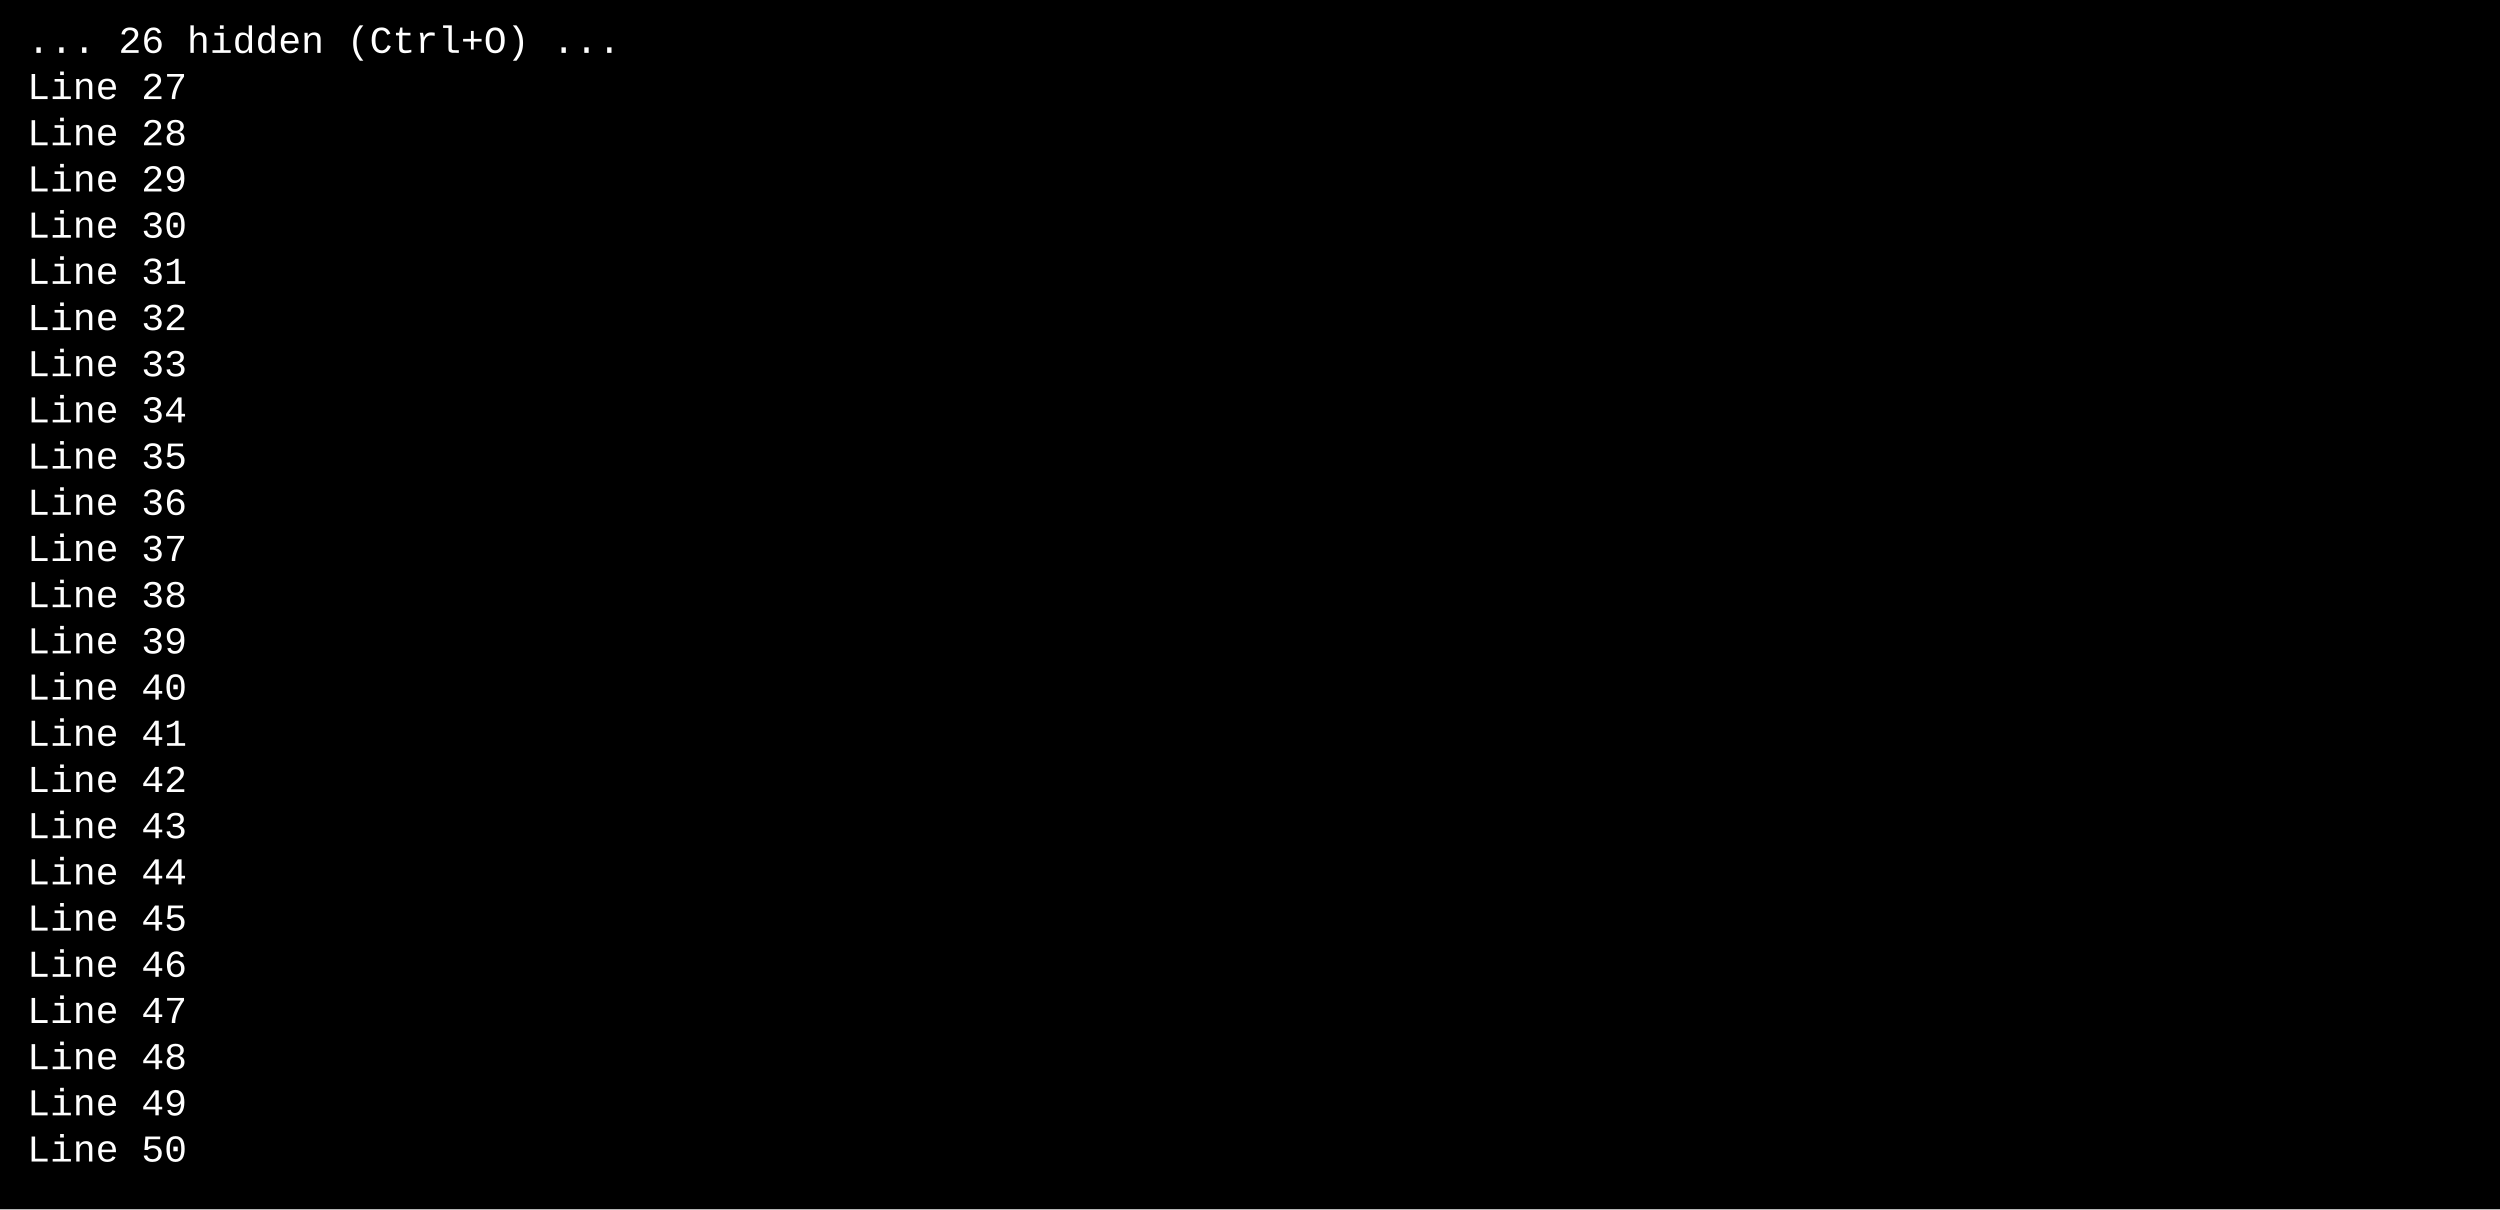
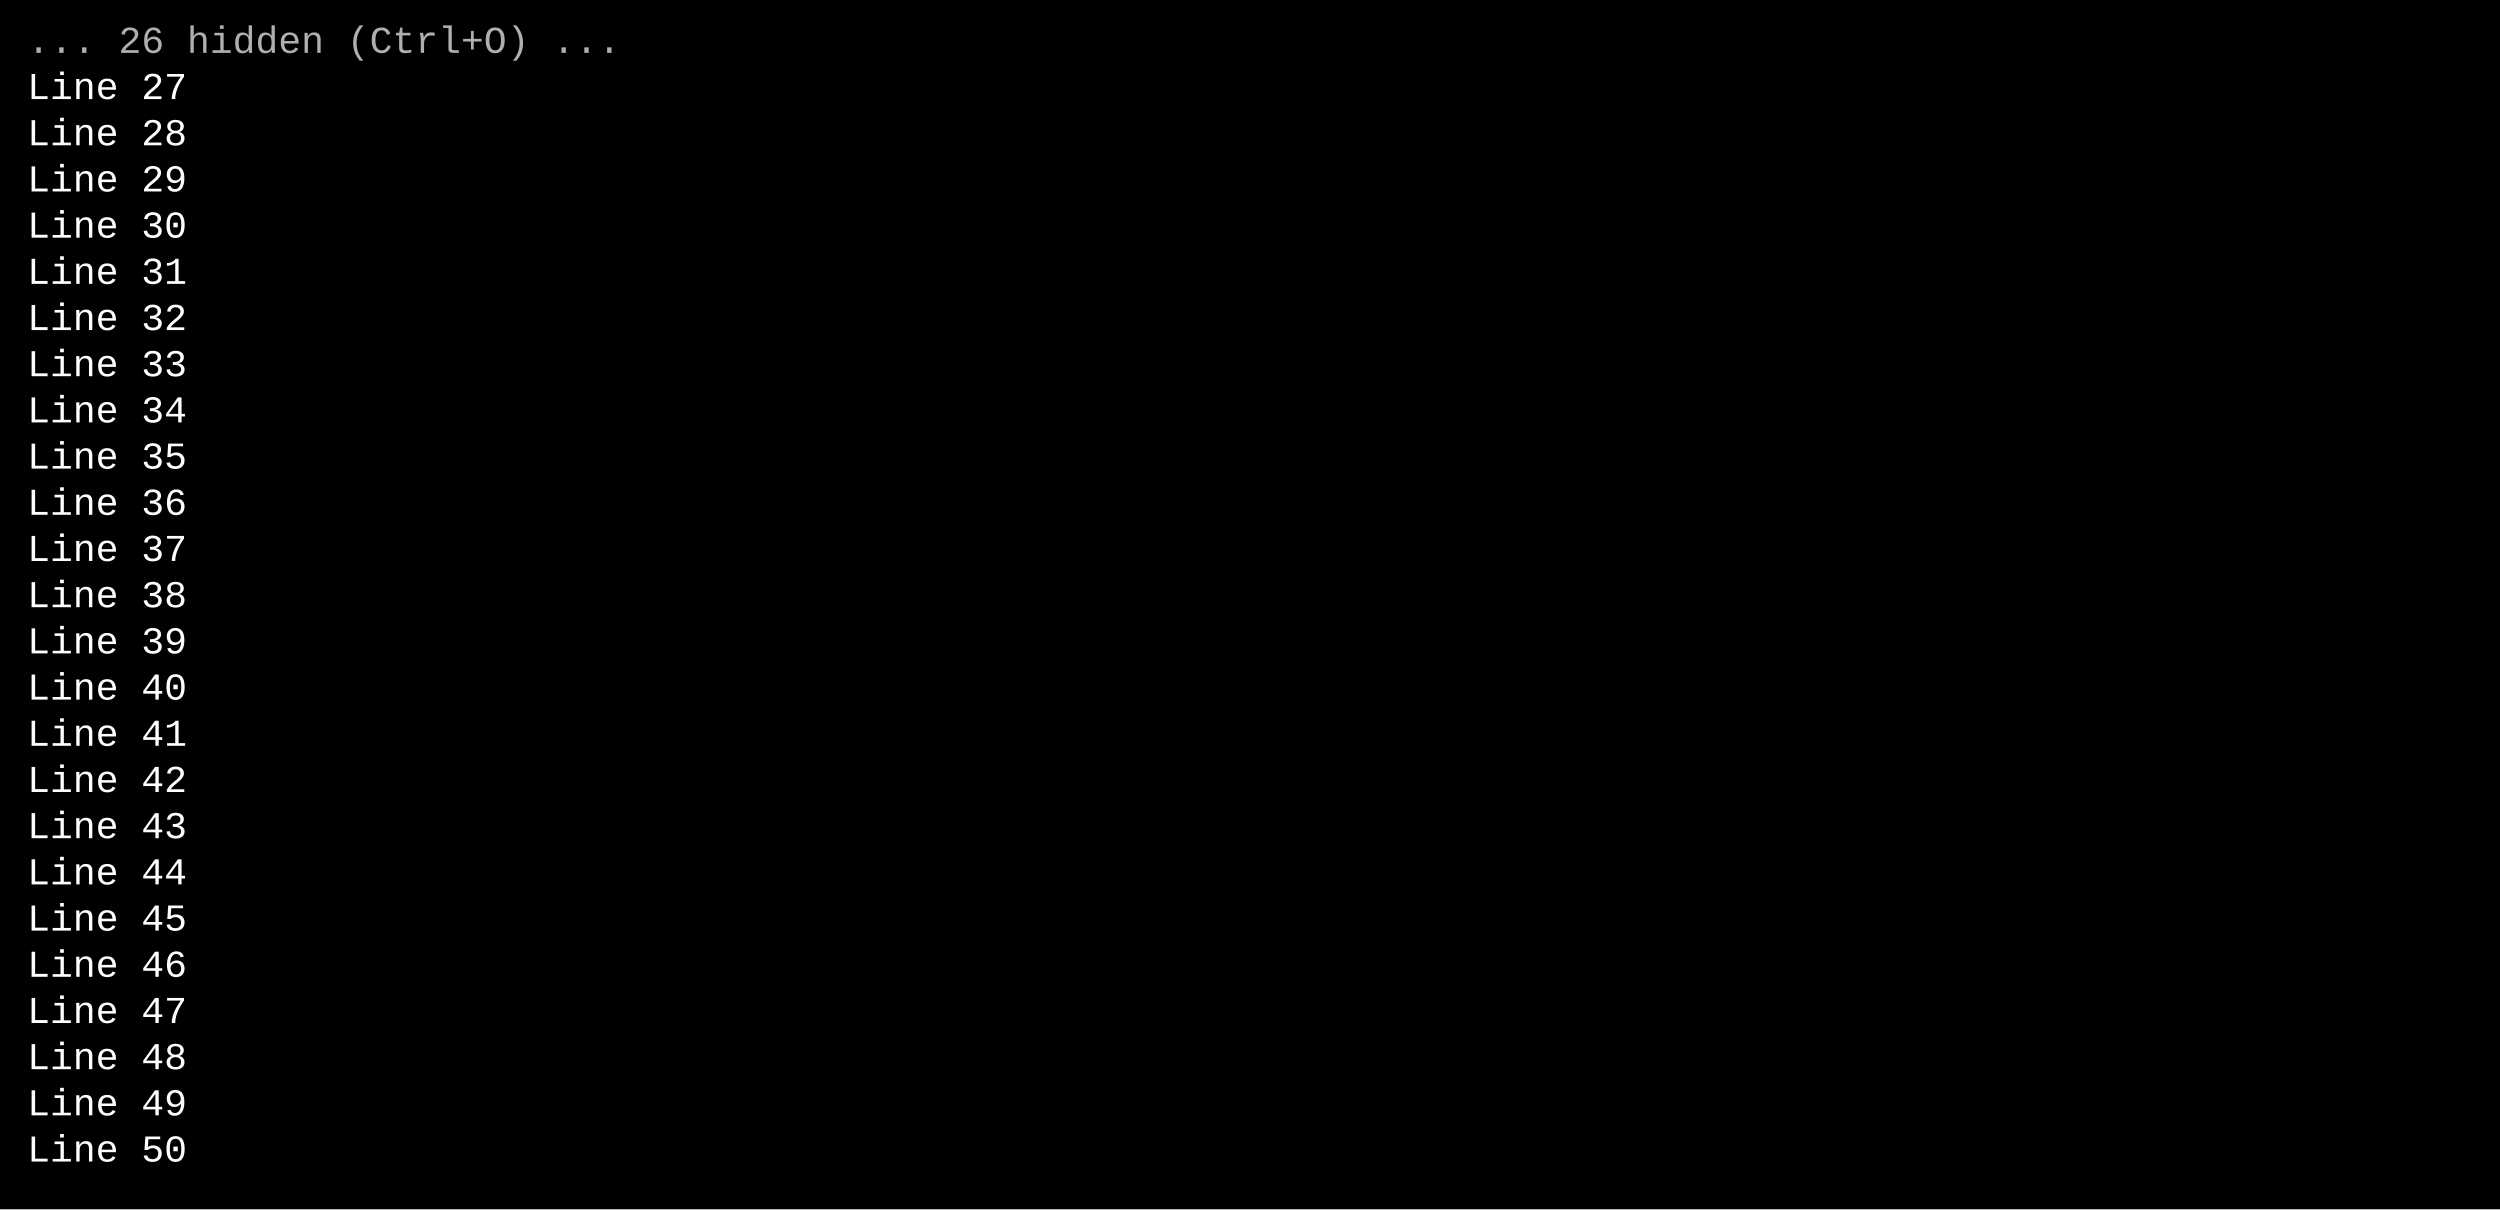
<svg xmlns="http://www.w3.org/2000/svg" width="920" height="445" viewBox="0 0 920 445">
  <style>
    text { font-family: Consolas, "Courier New", monospace; font-size: 14px; dominant-baseline: text-before-edge; white-space: pre; }
  </style>
  <rect width="920" height="445" fill="#000000" />
  <g transform="translate(10, 10)">
-     <text x="0" y="2" fill="#ffffff" textLength="900" lengthAdjust="spacingAndGlyphs">... 26 hidden (Ctrl+O) ...                                                                          </text>
+     <text x="0" y="2" fill="#afafaf" textLength="234" lengthAdjust="spacingAndGlyphs">... 26 hidden (Ctrl+O) ...</text>
    <text x="0" y="19" fill="#ffffff" textLength="900" lengthAdjust="spacingAndGlyphs">Line 27                                                                                             </text>
    <text x="0" y="36" fill="#ffffff" textLength="900" lengthAdjust="spacingAndGlyphs">Line 28                                                                                             </text>
    <text x="0" y="53" fill="#ffffff" textLength="900" lengthAdjust="spacingAndGlyphs">Line 29                                                                                             </text>
    <text x="0" y="70" fill="#ffffff" textLength="900" lengthAdjust="spacingAndGlyphs">Line 30                                                                                             </text>
    <text x="0" y="87" fill="#ffffff" textLength="900" lengthAdjust="spacingAndGlyphs">Line 31                                                                                             </text>
    <text x="0" y="104" fill="#ffffff" textLength="900" lengthAdjust="spacingAndGlyphs">Line 32                                                                                             </text>
    <text x="0" y="121" fill="#ffffff" textLength="900" lengthAdjust="spacingAndGlyphs">Line 33                                                                                             </text>
    <text x="0" y="138" fill="#ffffff" textLength="900" lengthAdjust="spacingAndGlyphs">Line 34                                                                                             </text>
    <text x="0" y="155" fill="#ffffff" textLength="900" lengthAdjust="spacingAndGlyphs">Line 35                                                                                             </text>
    <text x="0" y="172" fill="#ffffff" textLength="900" lengthAdjust="spacingAndGlyphs">Line 36                                                                                             </text>
    <text x="0" y="189" fill="#ffffff" textLength="900" lengthAdjust="spacingAndGlyphs">Line 37                                                                                             </text>
    <text x="0" y="206" fill="#ffffff" textLength="900" lengthAdjust="spacingAndGlyphs">Line 38                                                                                             </text>
    <text x="0" y="223" fill="#ffffff" textLength="900" lengthAdjust="spacingAndGlyphs">Line 39                                                                                             </text>
    <text x="0" y="240" fill="#ffffff" textLength="900" lengthAdjust="spacingAndGlyphs">Line 40                                                                                             </text>
    <text x="0" y="257" fill="#ffffff" textLength="900" lengthAdjust="spacingAndGlyphs">Line 41                                                                                             </text>
    <text x="0" y="274" fill="#ffffff" textLength="900" lengthAdjust="spacingAndGlyphs">Line 42                                                                                             </text>
    <text x="0" y="291" fill="#ffffff" textLength="900" lengthAdjust="spacingAndGlyphs">Line 43                                                                                             </text>
    <text x="0" y="308" fill="#ffffff" textLength="900" lengthAdjust="spacingAndGlyphs">Line 44                                                                                             </text>
    <text x="0" y="325" fill="#ffffff" textLength="900" lengthAdjust="spacingAndGlyphs">Line 45                                                                                             </text>
    <text x="0" y="342" fill="#ffffff" textLength="900" lengthAdjust="spacingAndGlyphs">Line 46                                                                                             </text>
    <text x="0" y="359" fill="#ffffff" textLength="900" lengthAdjust="spacingAndGlyphs">Line 47                                                                                             </text>
    <text x="0" y="376" fill="#ffffff" textLength="900" lengthAdjust="spacingAndGlyphs">Line 48                                                                                             </text>
    <text x="0" y="393" fill="#ffffff" textLength="900" lengthAdjust="spacingAndGlyphs">Line 49                                                                                             </text>
    <text x="0" y="410" fill="#ffffff" textLength="900" lengthAdjust="spacingAndGlyphs">Line 50                                                                                             </text>
  </g>
</svg>
